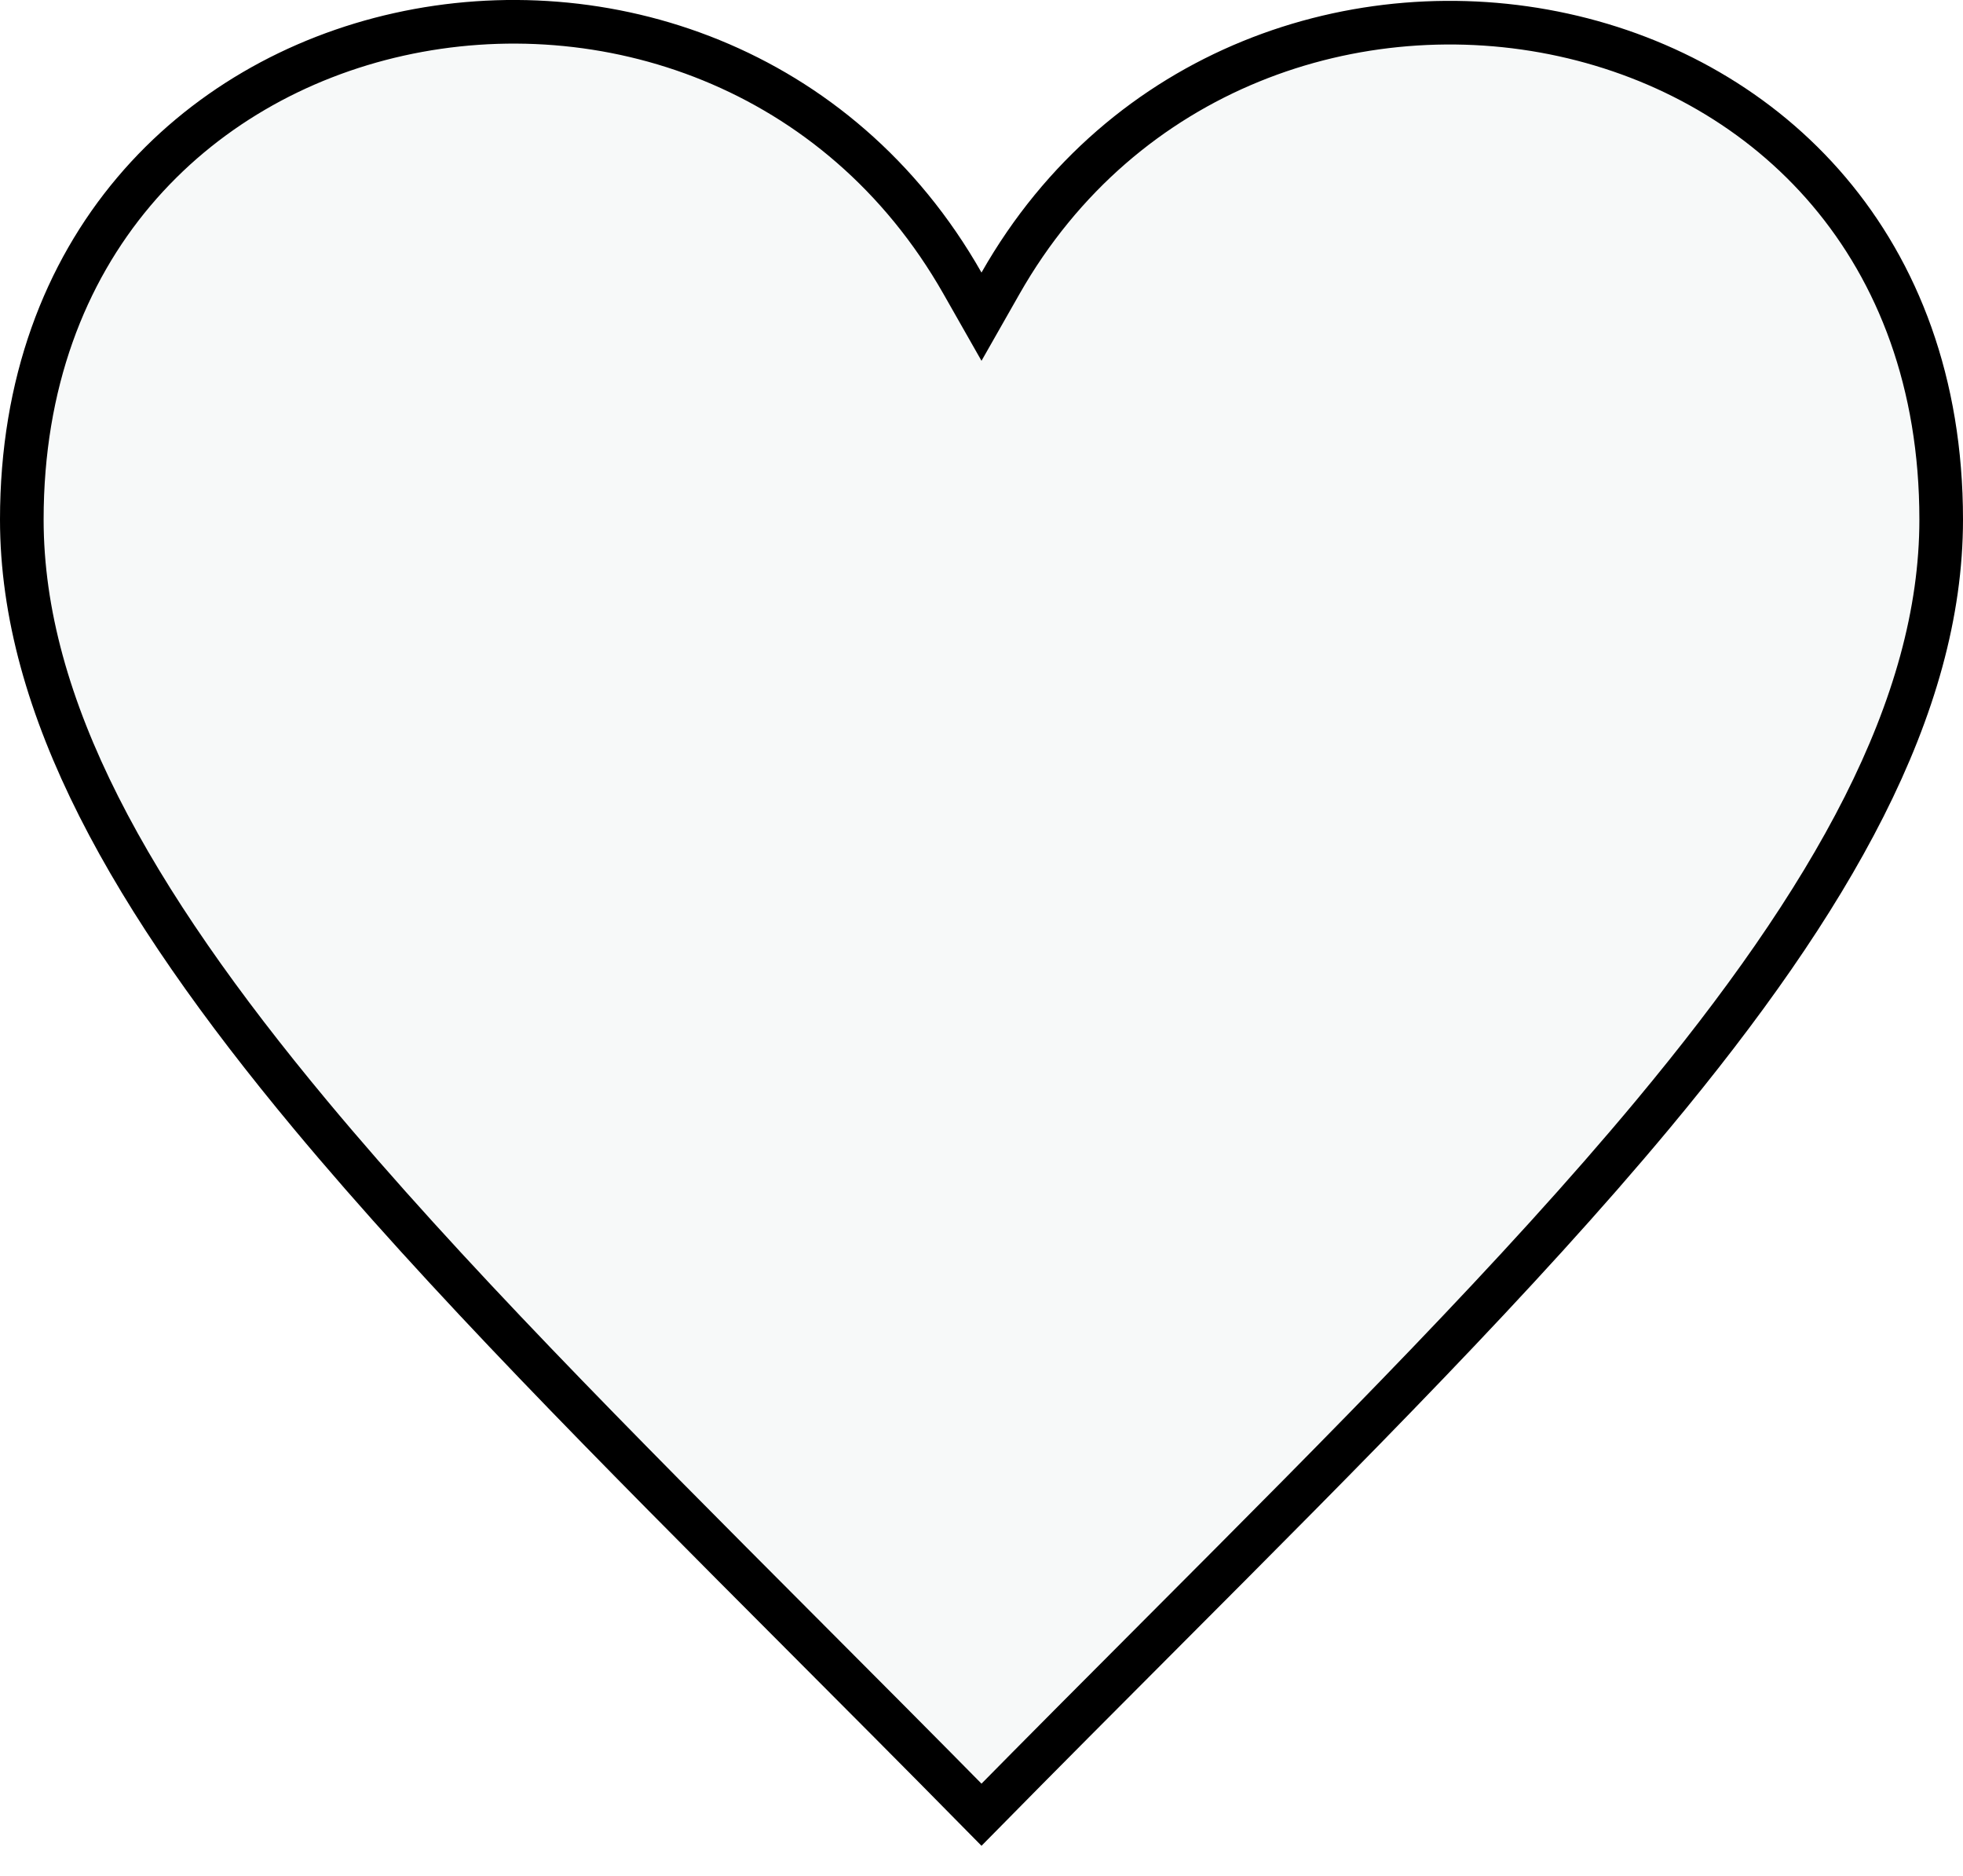
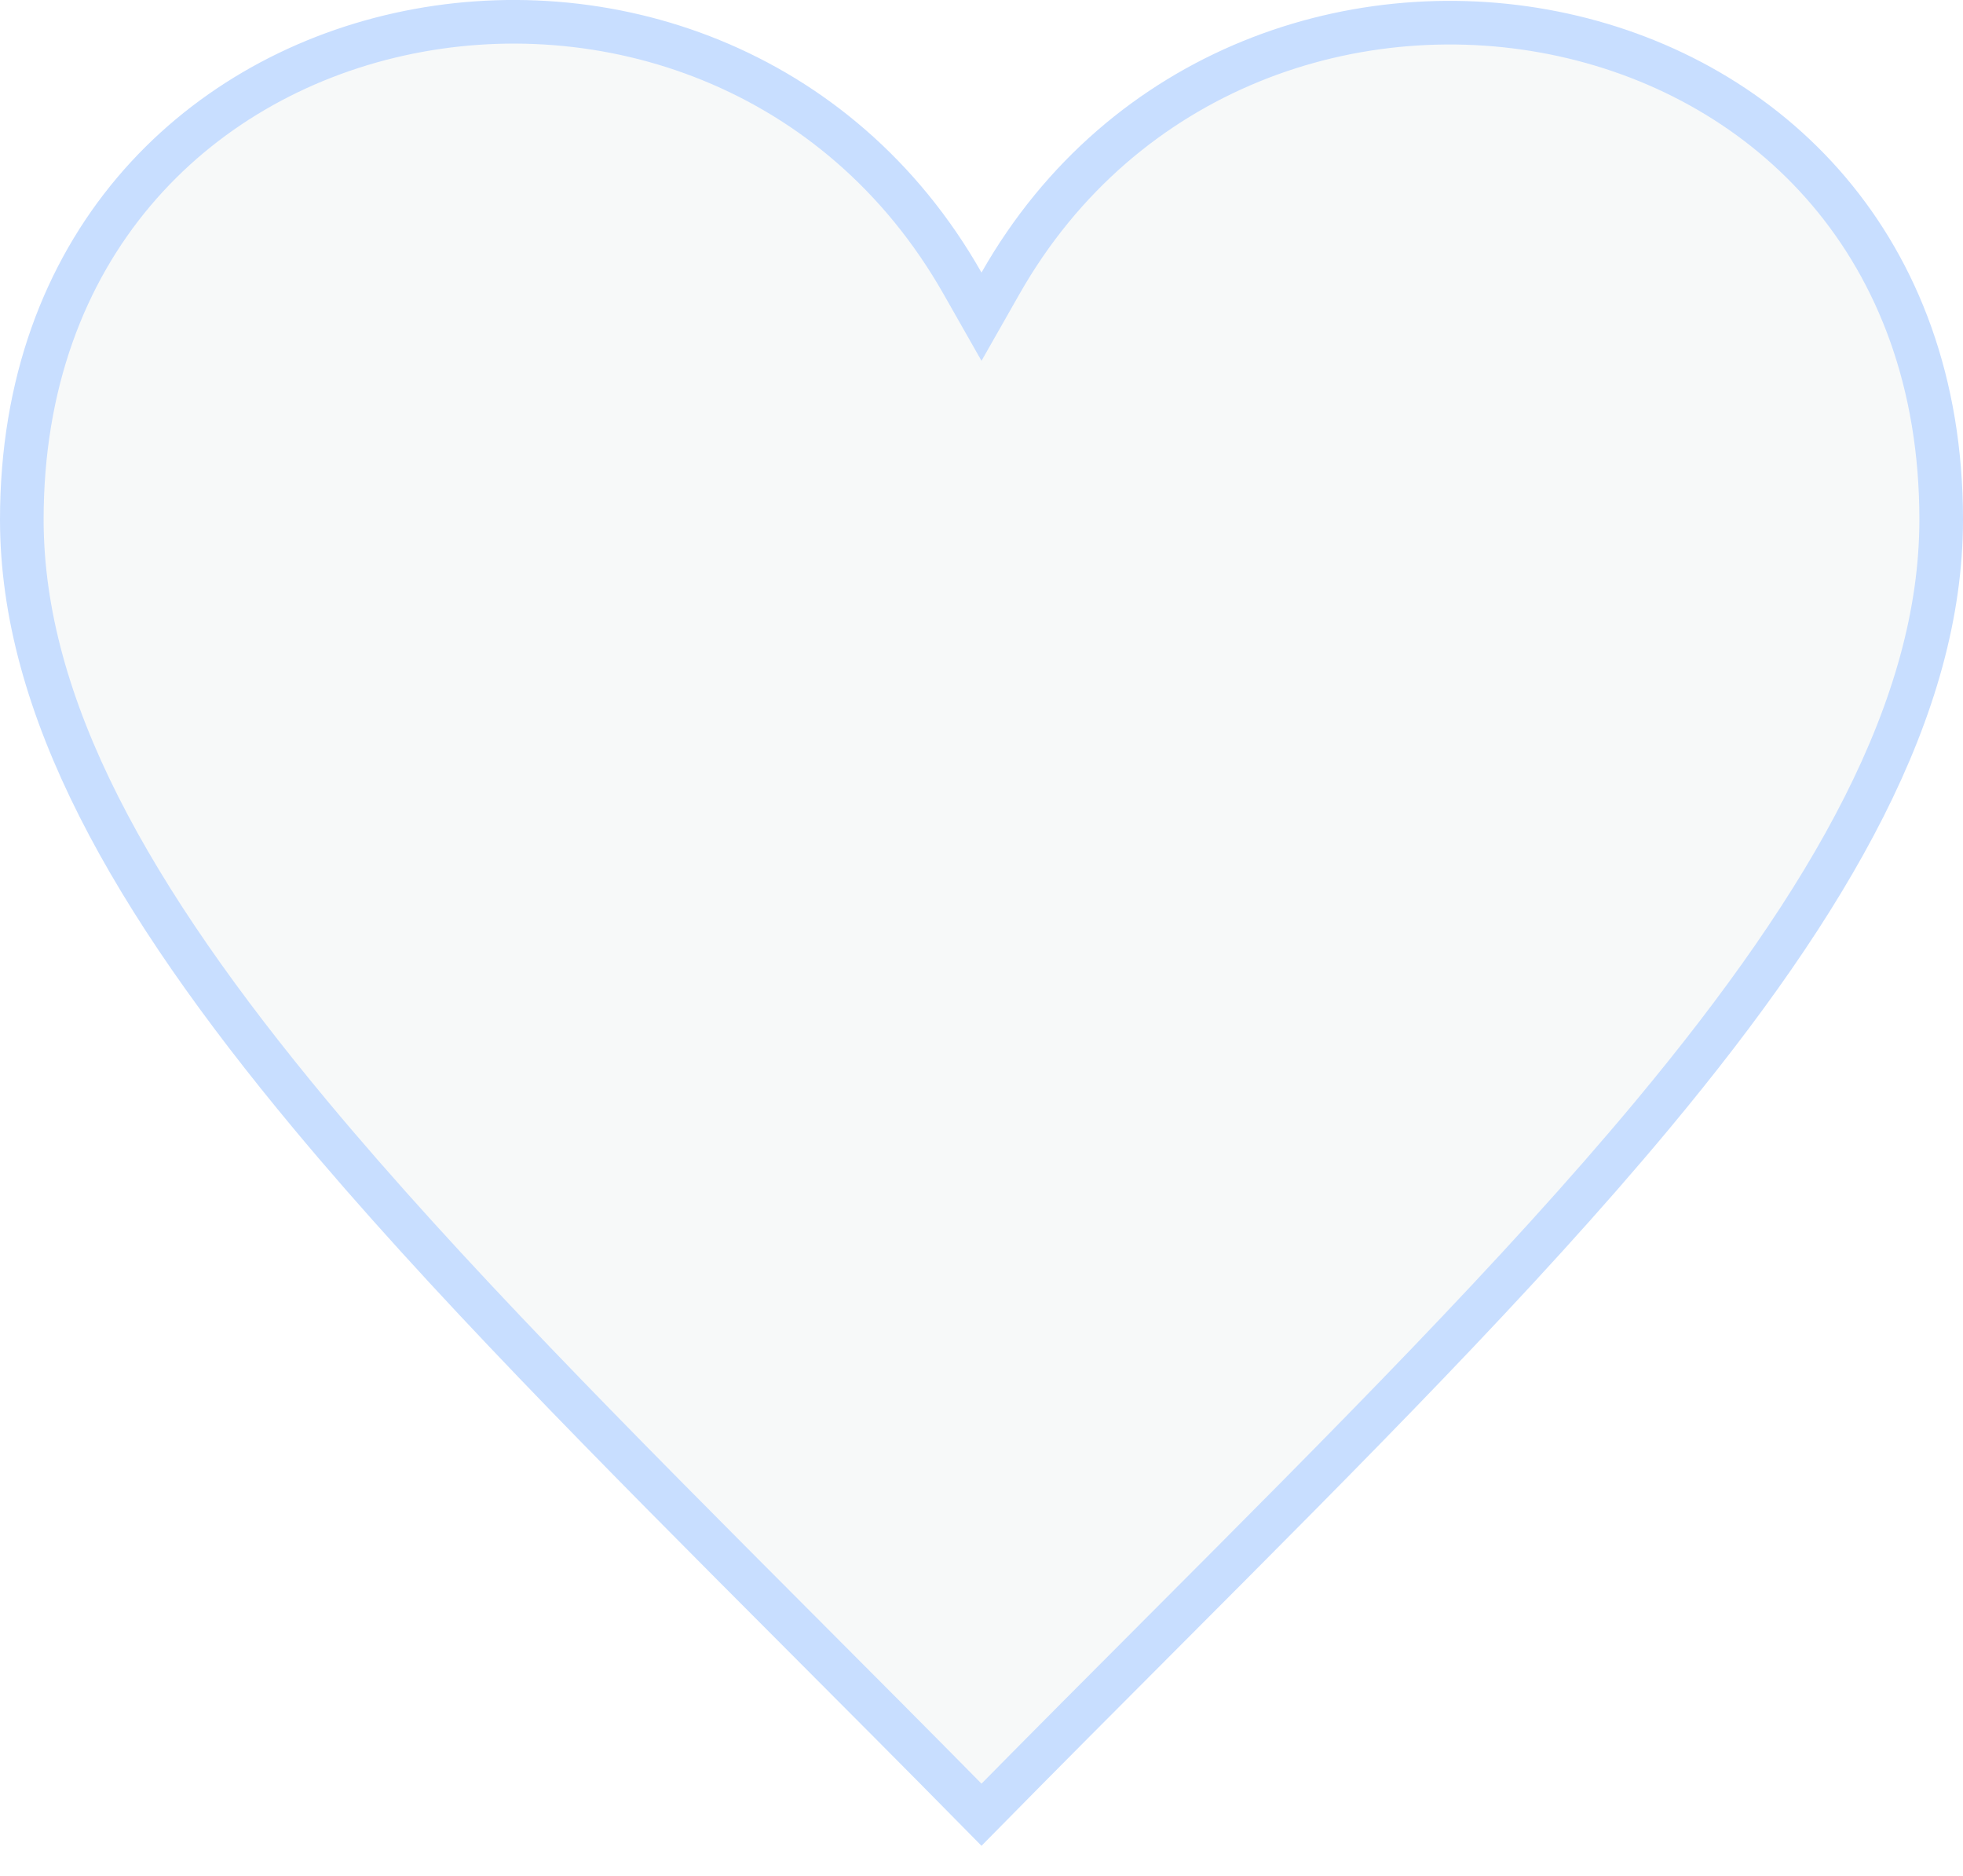
<svg xmlns="http://www.w3.org/2000/svg" width="45" height="43" viewBox="0 0 45 43" fill="none">
-   <path d="M22.065 6.494L22.5 7.259L22.935 6.494C25.744 1.551 31.135 -0.23 35.84 0.801C40.525 1.827 44.5 5.634 44.5 11.909C44.5 16.203 41.994 20.616 37.887 25.549C34.828 29.222 30.938 33.122 26.649 37.42C25.301 38.771 23.913 40.162 22.5 41.597C21.084 40.159 19.694 38.766 18.343 37.412C14.058 33.117 10.171 29.22 7.114 25.549C3.007 20.616 0.5 16.203 0.5 11.909C0.5 5.655 4.465 1.829 9.145 0.788C13.843 -0.257 19.235 1.512 22.065 6.494Z" fill="#F7F9F9" stroke="black" />
+   <path d="M22.065 6.494L22.5 7.259L22.935 6.494C25.744 1.551 31.135 -0.23 35.84 0.801C40.525 1.827 44.5 5.634 44.5 11.909C44.5 16.203 41.994 20.616 37.887 25.549C34.828 29.222 30.938 33.122 26.649 37.42C25.301 38.771 23.913 40.162 22.5 41.597C21.084 40.159 19.694 38.766 18.343 37.412C14.058 33.117 10.171 29.22 7.114 25.549C3.007 20.616 0.5 16.203 0.5 11.909C0.5 5.655 4.465 1.829 9.145 0.788C13.843 -0.257 19.235 1.512 22.065 6.494Z" fill="#F7F9F9" stroke="#C8DEFF" />
</svg>
